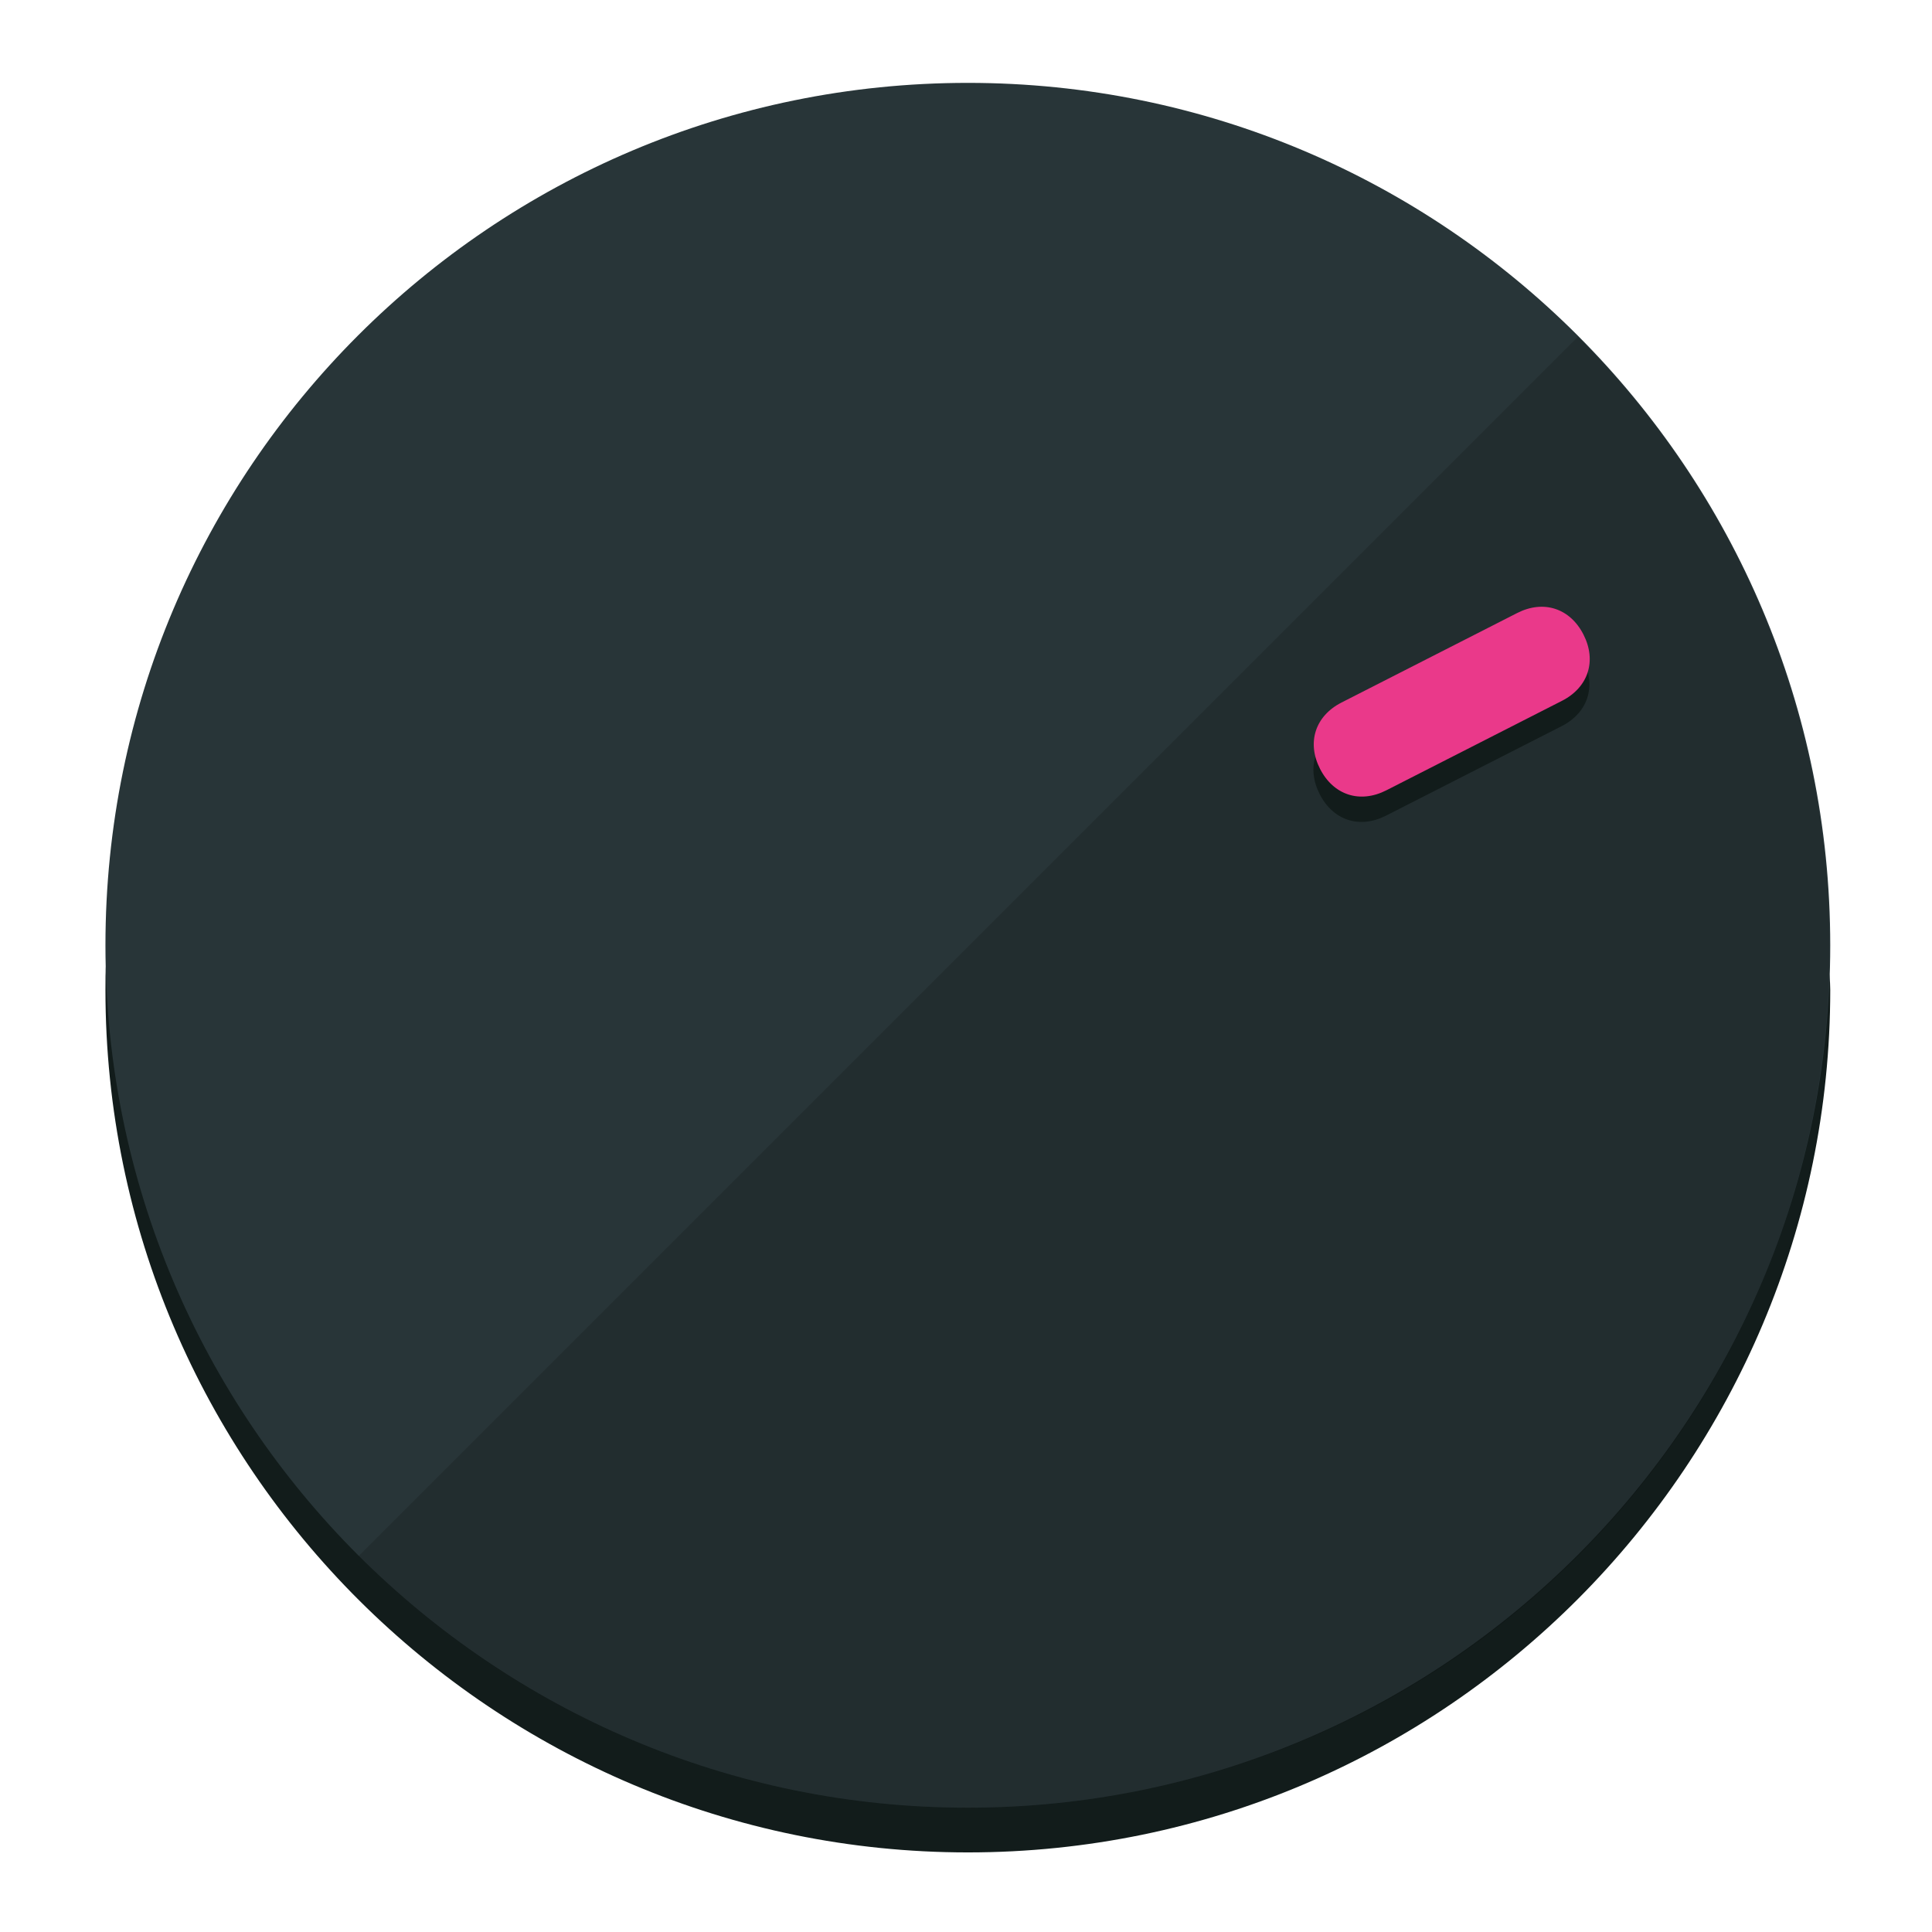
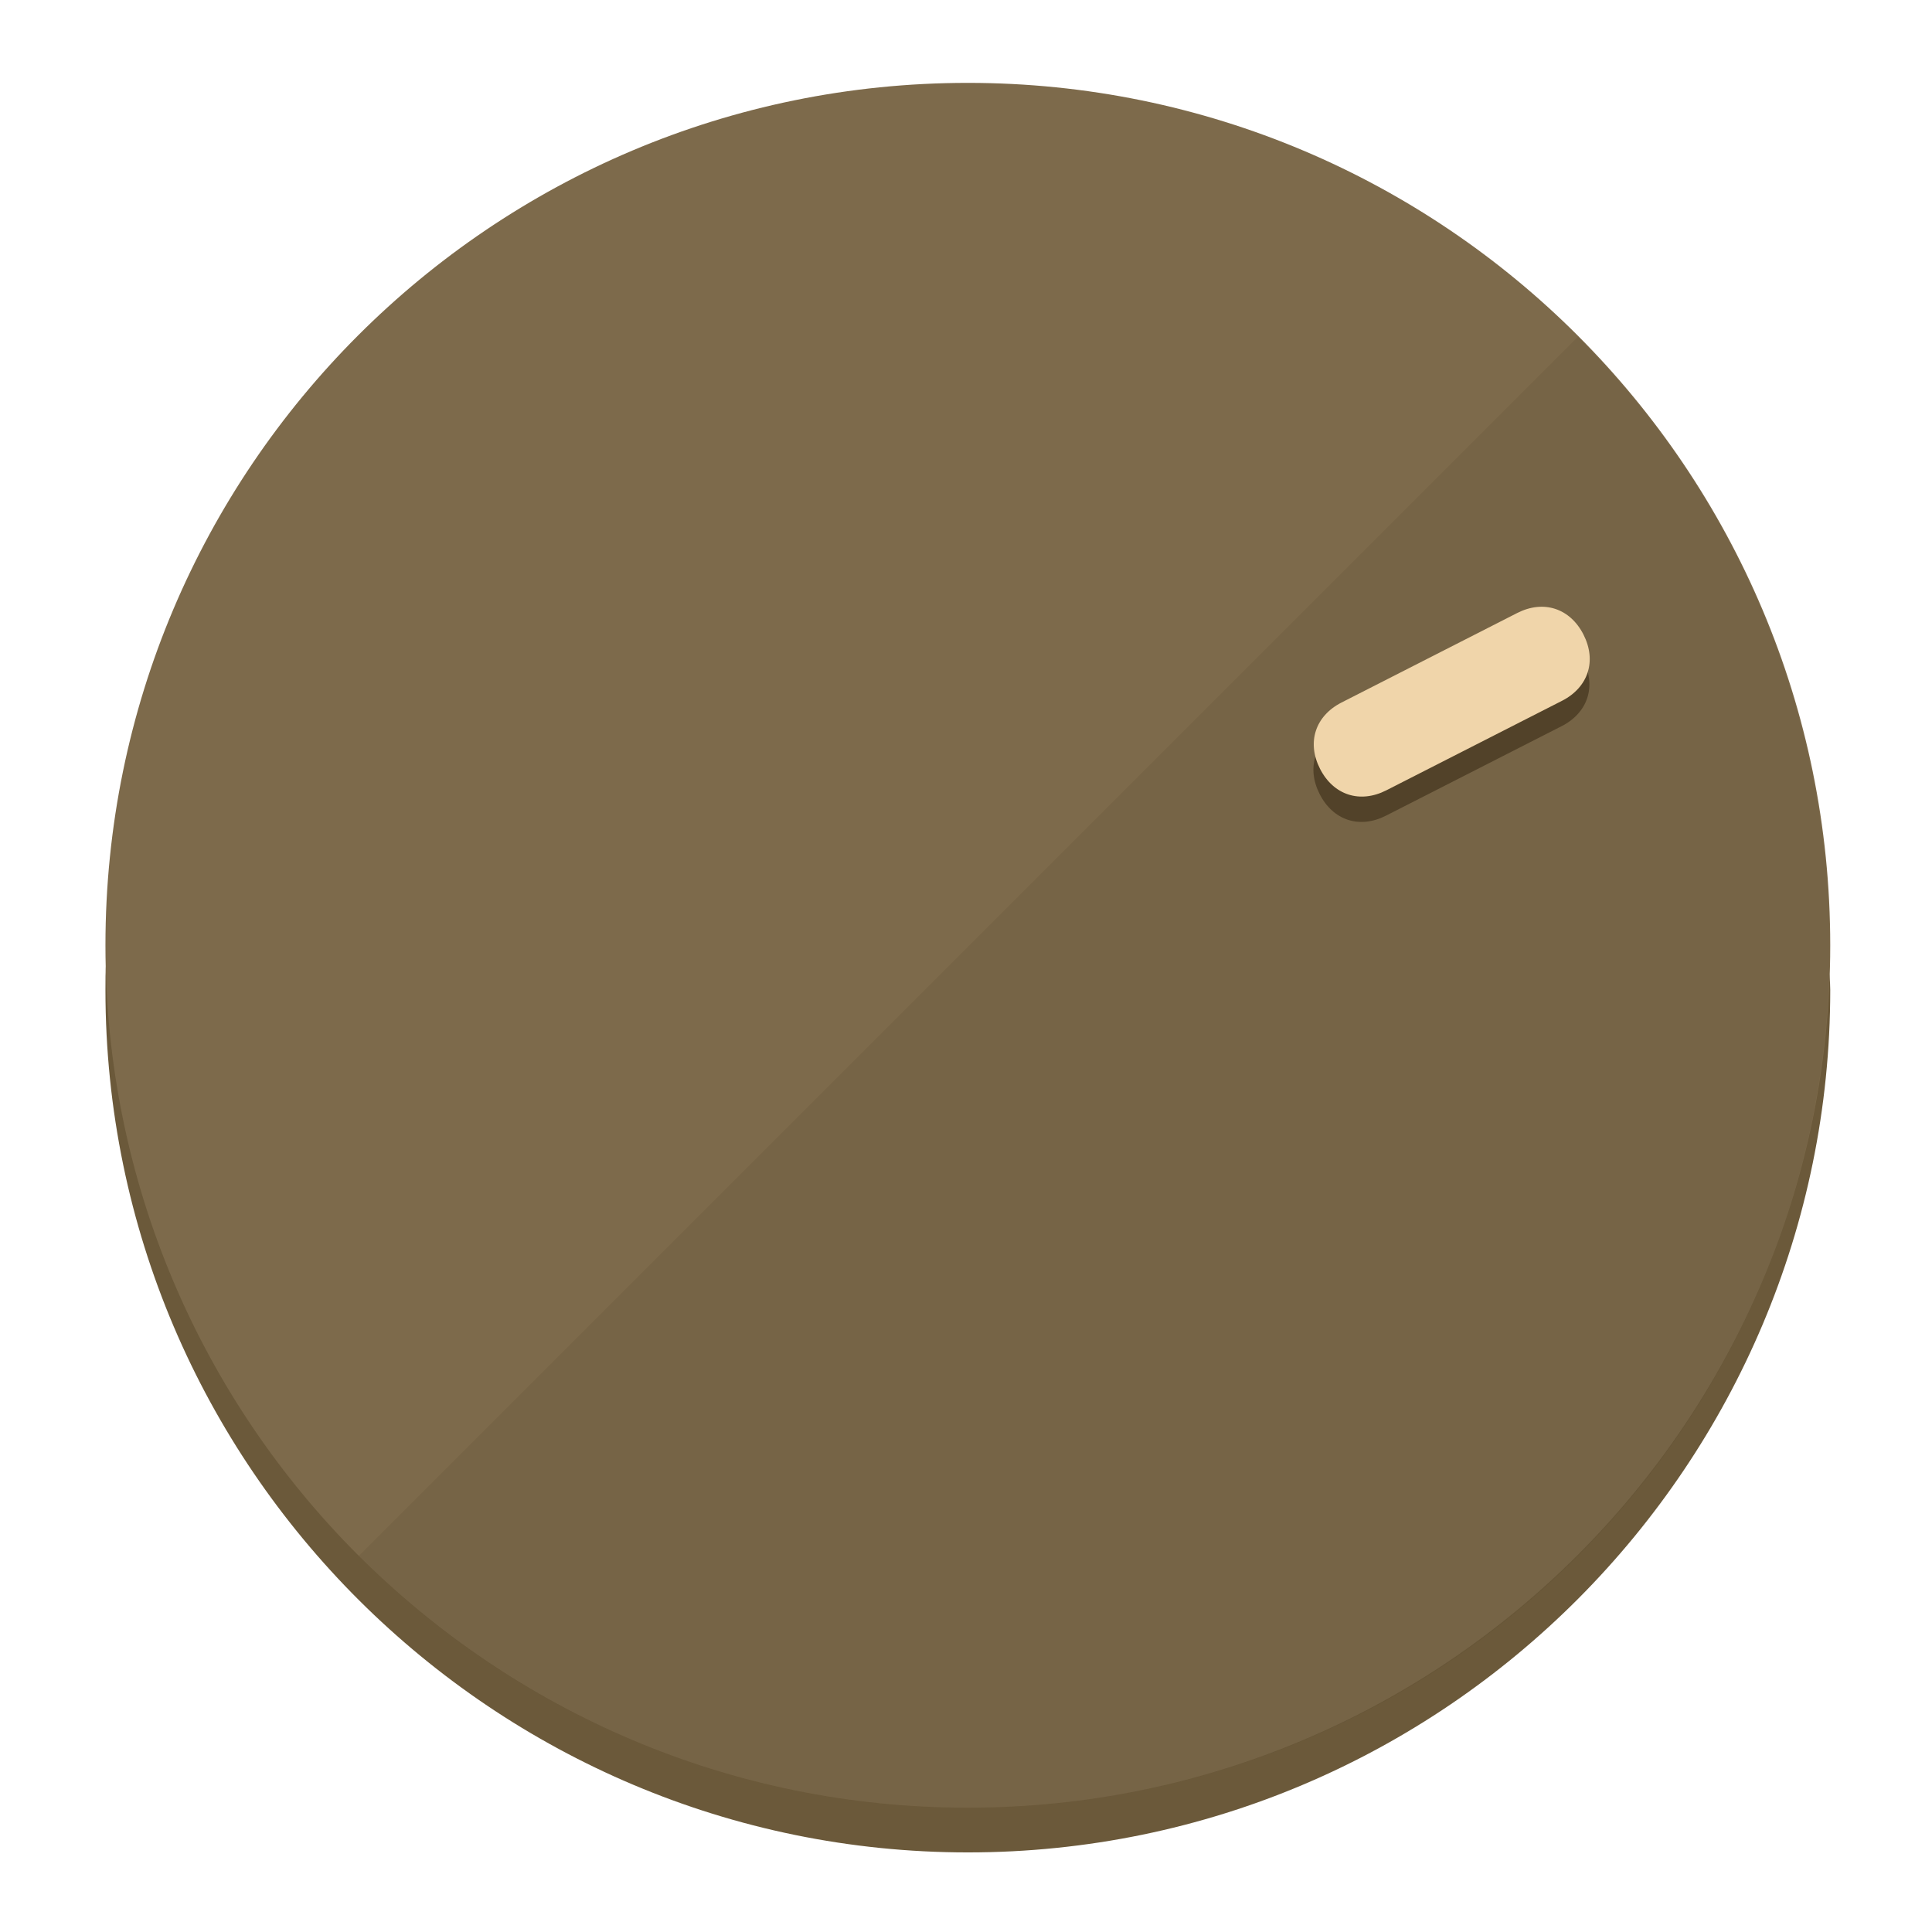
<svg xmlns="http://www.w3.org/2000/svg" height="120px" width="120px" version="1.1" id="Layer_1" viewBox="0 0 496.8 496.8" xml:space="preserve">
  <defs id="defs23" />
  <g id="g3158">
-     <path style="display:inline;fill:#121c1b;fill-opacity:1;stroke-width:1.584" d="m 248.875,445.92 c 116.582,0 212.89,-91.238 220.493,-205.286 0,5.069 1.267,8.87 1.267,13.939 0,121.651 -98.842,221.76 -221.76,221.76 -121.651,0 -221.76,-98.842 -221.76,-221.76 0,-5.069 0,-8.87 1.267,-13.939 7.603,114.048 103.91,205.286 220.493,205.286 z" id="path8" />
-     <circle style="display:inline;fill:#283538;fill-opacity:1;stroke-width:1.584" cx="248.875" cy="243.071" r="221.76" id="circle12" />
-     <path style="display:inline;fill:#000000;fill-opacity:0.154;stroke-width:1.587" d="m 405.744,86.606 c 86.308,86.308 86.308,227.193 0,313.5 -86.308,86.308 -227.193,86.308 -313.5,0" id="path14" />
+     <path style="display:inline;fill:#6B593A;fill-opacity:1;stroke-width:1.584" d="m 248.875,445.92 c 116.582,0 212.89,-91.238 220.493,-205.286 0,5.069 1.267,8.87 1.267,13.939 0,121.651 -98.842,221.76 -221.76,221.76 -121.651,0 -221.76,-98.842 -221.76,-221.76 0,-5.069 0,-8.87 1.267,-13.939 7.603,114.048 103.91,205.286 220.493,205.286 z" id="path8" />
+     <circle style="display:inline;fill:#7D6A4B;fill-opacity:1;stroke-width:1.584" cx="248.875" cy="243.071" r="221.76" id="circle12" />
+     <path style="display:inline;fill:#524229;fill-opacity:0.154;stroke-width:1.587" d="m 405.744,86.606 c 86.308,86.308 86.308,227.193 0,313.5 -86.308,86.308 -227.193,86.308 -313.5,0" id="path14" />
  </g>
  <g id="g3198">
    <circle style="display:none;fill:#000000;fill-opacity:0;stroke-width:1.584" cx="329.835" cy="-110.802" r="221.76" id="circle12-3" transform="rotate(63)" />
-     <path style="display:inline;fill:#121c1b;fill-opacity:1;stroke-width:1.584" d="m 356.39,209.744 c -6.774,3.452 -13.592,1.237 -17.044,-5.538 v 0 c -3.452,-6.774 -1.237,-13.592 5.538,-17.044 l 45.163,-23.012 c 6.775,-3.452 13.592,-1.237 17.044,5.538 v 0 c 3.452,6.774 1.237,13.592 -5.538,17.044 z" id="path3789" />
-     <path style="display:inline;fill:#ea398a;stroke-width:1.584" d="m 356.478,203.228 c -6.774,3.452 -13.592,1.237 -17.044,-5.538 v 0 c -3.452,-6.774 -1.237,-13.592 5.538,-17.044 l 45.163,-23.012 c 6.774,-3.452 13.592,-1.237 17.044,5.538 v 0 c 3.452,6.775 1.237,13.592 -5.538,17.044 z" id="path915" />
+     <path style="display:inline;fill:#524229;fill-opacity:1;stroke-width:1.584" d="m 356.39,209.744 c -6.774,3.452 -13.592,1.237 -17.044,-5.538 v 0 c -3.452,-6.774 -1.237,-13.592 5.538,-17.044 l 45.163,-23.012 c 6.775,-3.452 13.592,-1.237 17.044,5.538 v 0 c 3.452,6.774 1.237,13.592 -5.538,17.044 z" id="path3789" />
+     <path style="display:inline;fill:#F0D5AA;stroke-width:1.584" d="m 356.478,203.228 c -6.774,3.452 -13.592,1.237 -17.044,-5.538 v 0 c -3.452,-6.774 -1.237,-13.592 5.538,-17.044 l 45.163,-23.012 c 6.774,-3.452 13.592,-1.237 17.044,5.538 v 0 c 3.452,6.775 1.237,13.592 -5.538,17.044 z" id="path915" />
  </g>
</svg>
